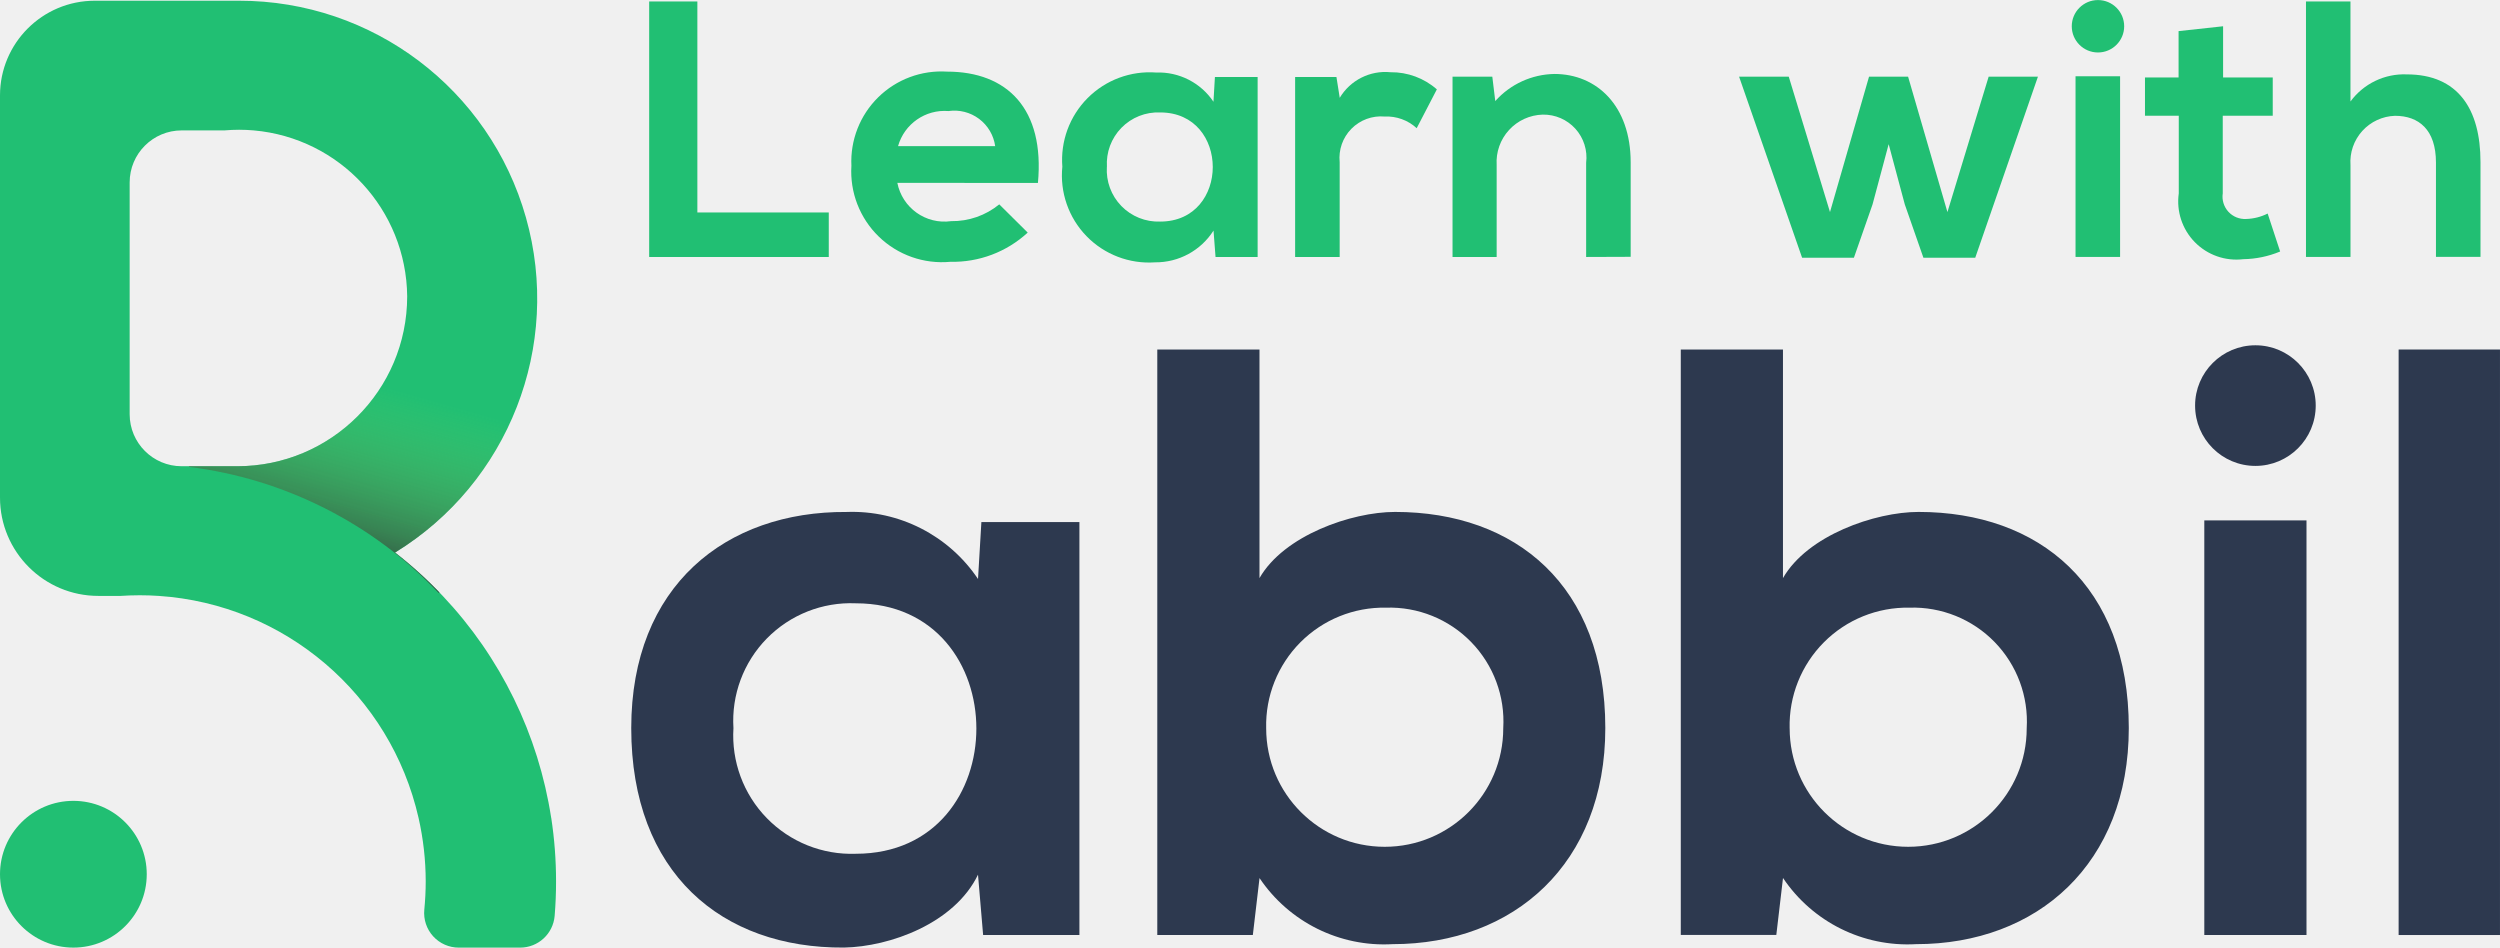
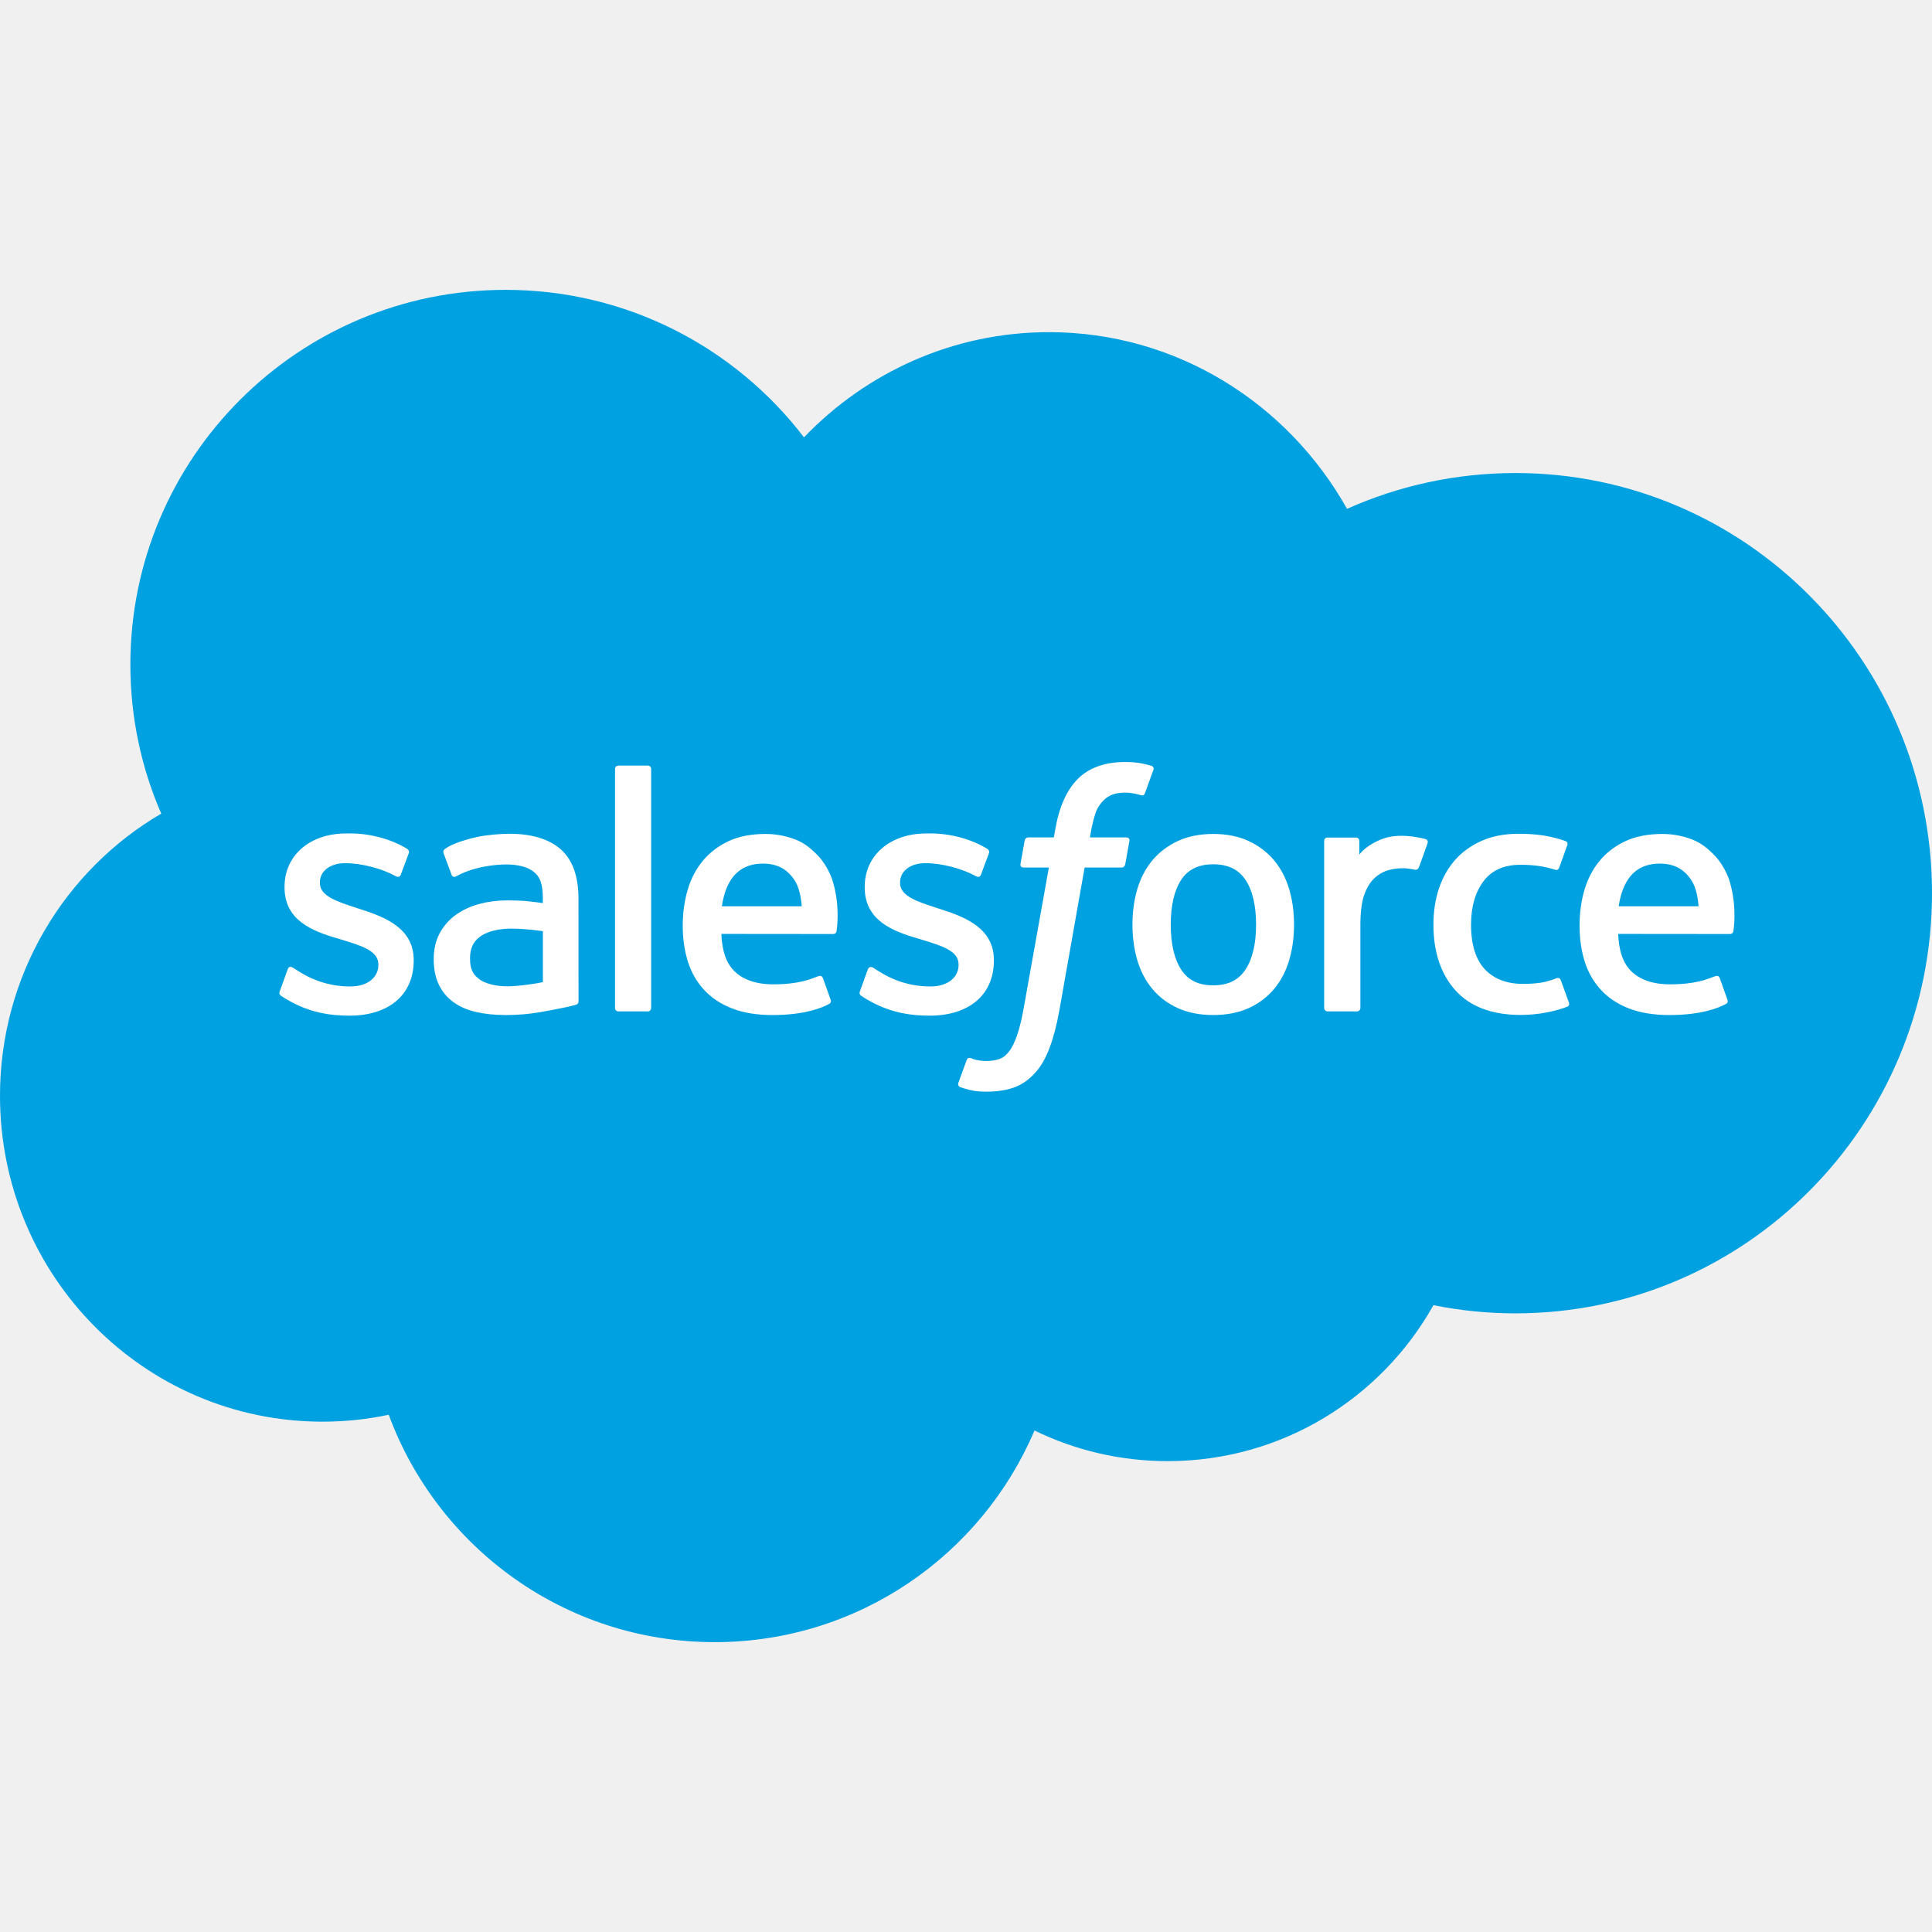
- <svg xmlns="http://www.w3.org/2000/svg" width="124.021" height="47.01" viewBox="0 0 124.021 47.01">
-   <defs>
-     <clipPath id="clip-path">
-       <path id="Path_333" data-name="Path 333" d="M27.344,40.719a20.581,20.581,0,0,0-5.381-11.013A20.82,20.82,0,0,0,19.6,27.554,14.778,14.778,0,0,0,11.861.18H4.7A4.7,4.7,0,0,0,0,4.877V24.823a4.88,4.88,0,0,0,4.879,4.883H5.987c.147-.011.3-.017.445-.023s.334-.009.5-.009c.319,0,.635.011.942.032A14.19,14.19,0,0,1,20.764,40.719a14.279,14.279,0,0,1,.355,3.138c0,.478-.024.95-.07,1.414a1.718,1.718,0,0,0,1.714,1.883H25.8a1.719,1.719,0,0,0,1.715-1.572q.071-.851.07-1.722a20.808,20.808,0,0,0-.239-3.144ZM6.432,20.693V9.194a2.581,2.581,0,0,1,2.58-2.581h2.123c.239-.02.482-.032.726-.032s.486.011.725.032A8.347,8.347,0,0,1,20.2,14.847a8.433,8.433,0,0,1-8.437,8.426H9.012a2.58,2.58,0,0,1-2.58-2.58Z" transform="translate(0 -0.18)" fill="none" />
-     </clipPath>
-     <linearGradient id="linear-gradient" x1="0.348" y1="0.833" x2="0.919" y2="-0.38" gradientUnits="objectBoundingBox">
-       <stop offset="0" stop-color="#333" stop-opacity="0.812" />
-       <stop offset="0.13" stop-color="#475b3e" stop-opacity="0.6" />
-       <stop offset="0.57" stop-color="#82d15e" stop-opacity="0" />
-     </linearGradient>
-   </defs>
-   <g id="logo" transform="translate(0 0.01)">
-     <circle id="Ellipse_280" data-name="Ellipse 280" cx="3.64" cy="3.64" r="3.64" transform="translate(0 39.719)" fill="#21bf73" />
-     <path id="Path_331" data-name="Path 331" d="M27.344,40.719a20.581,20.581,0,0,0-5.381-11.013A20.82,20.82,0,0,0,19.6,27.554,14.778,14.778,0,0,0,11.861.18H4.7A4.7,4.7,0,0,0,0,4.877V24.823a4.88,4.88,0,0,0,4.879,4.883H5.987c.147-.011.3-.017.445-.023s.334-.009.5-.009c.319,0,.635.011.942.032A14.19,14.19,0,0,1,20.764,40.719a14.279,14.279,0,0,1,.355,3.138c0,.478-.024.95-.07,1.414a1.718,1.718,0,0,0,1.714,1.883H25.8a1.719,1.719,0,0,0,1.715-1.572q.071-.851.07-1.722a20.808,20.808,0,0,0-.239-3.144ZM6.432,20.693V9.194a2.581,2.581,0,0,1,2.58-2.581h2.123c.239-.02.482-.032.726-.032s.486.011.725.032A8.347,8.347,0,0,1,20.2,14.847a8.433,8.433,0,0,1-8.437,8.426H9.012a2.58,2.58,0,0,1-2.58-2.58Z" transform="translate(0 -0.154)" fill="#21bf73" />
-     <g id="Group_964" data-name="Group 964" transform="translate(0 0.026)" clip-path="url(#clip-path)">
-       <path id="Path_332" data-name="Path 332" d="M92.163,150.231c0,2.439-2.471,4.521-5.948,5.339a20.581,20.581,0,0,0-12.385-6.248c.7-2.721,4.513-4.8,9.108-4.8C88.033,144.52,92.163,147.077,92.163,150.231Z" transform="translate(-64.457 -126.196)" fill="url(#linear-gradient)" />
-     </g>
-     <path id="Path_334" data-name="Path 334" d="M264.014,200.467h4.863v20.485H264.1l-.254-2.992c-1.162,2.412-4.364,3.574-6.648,3.616-6.067.042-10.554-3.7-10.554-10.888,0-7.065,4.7-10.761,10.679-10.721a7.519,7.519,0,0,1,6.524,3.325Zm-12.3,10.223a5.869,5.869,0,0,0,6.067,6.233c7.979,0,7.979-12.425,0-12.425a5.834,5.834,0,0,0-6.067,6.192Z" transform="translate(-215.329 -174.579)" fill="#2d394f" />
-     <path id="Path_335" data-name="Path 335" d="M457.3,136.47v11.34c1.211-2.119,4.573-3.283,6.726-3.283,5.984,0,10.43,3.656,10.43,10.721,0,6.726-4.529,10.721-10.554,10.721a7.441,7.441,0,0,1-6.6-3.278l-.332,2.825H452.23V136.47Zm.332,18.789a5.88,5.88,0,1,0,11.761,0,5.65,5.65,0,0,0-5.819-5.983,5.837,5.837,0,0,0-5.942,5.976Z" transform="translate(-394.819 -119.141)" fill="#2d394f" />
-     <path id="Path_336" data-name="Path 336" d="M661.879,136.47v11.34c1.211-2.119,4.573-3.283,6.726-3.283,5.983,0,10.43,3.656,10.43,10.721,0,6.726-4.529,10.721-10.554,10.721a7.44,7.44,0,0,1-6.6-3.283l-.332,2.825H656.81V136.47Zm.332,18.789a5.88,5.88,0,1,0,11.76,0,5.65,5.65,0,0,0-5.818-5.983,5.839,5.839,0,0,0-5.943,5.976Z" transform="translate(-573.429 -119.141)" fill="#2d394f" />
-     <path id="Path_337" data-name="Path 337" d="M863.765,138.044a2.992,2.992,0,1,1-2.993-2.993,2.992,2.992,0,0,1,2.993,2.993Zm-5.527,5.693v20.57h5.07v-20.57Z" transform="translate(-748.886 -117.932)" fill="#2d394f" />
-     <path id="Path_338" data-name="Path 338" d="M942.348,136.47v29.046H937.32V136.47Z" transform="translate(-818.328 -119.141)" fill="#2d394f" />
-     <path id="Path_339" data-name="Path 339" d="M256.06.46V10.927h6.519v2.209H253.67V.46Z" transform="translate(-221.465 -0.397)" fill="#21bf73" />
-     <path id="Path_340" data-name="Path 340" d="M335,33.418a2.38,2.38,0,0,0,2.666,1.9,3.683,3.683,0,0,0,2.39-.833l1.411,1.4a5.479,5.479,0,0,1-3.839,1.45,4.5,4.5,0,0,1-4.907-4.763,4.467,4.467,0,0,1,4.744-4.672c2.989,0,4.853,1.847,4.509,5.523Zm4.853-1.823a2.045,2.045,0,0,0-2.318-1.739,2.4,2.4,0,0,0-2.5,1.739Z" transform="translate(-290.484 -24.357)" fill="#21bf73" />
-     <path id="Path_341" data-name="Path 341" d="M422.714,28.465h2.119v8.928h-2.088l-.1-1.31a3.4,3.4,0,0,1-2.9,1.575,4.319,4.319,0,0,1-4.6-4.744,4.346,4.346,0,0,1,4.653-4.672,3.278,3.278,0,0,1,2.844,1.449Zm-5.36,4.454A2.556,2.556,0,0,0,420,35.636c3.477,0,3.477-5.414,0-5.414a2.541,2.541,0,0,0-2.643,2.7Z" transform="translate(-362.444 -24.654)" fill="#21bf73" />
-     <path id="Path_342" data-name="Path 342" d="M508.186,28.37l.163,1.032a2.634,2.634,0,0,1,2.518-1.27,3.422,3.422,0,0,1,2.3.85l-1,1.926a2.2,2.2,0,0,0-1.593-.578,2.061,2.061,0,0,0-2.228,2.264V37.3h-2.21V28.37Z" transform="translate(-441.887 -24.559)" fill="#21bf73" />
-     <path id="Path_343" data-name="Path 343" d="M574.248,37.924V33.252a2.129,2.129,0,0,0-2.152-2.39,2.353,2.353,0,0,0-2.287,2.5v4.563H567.62V28.979h1.973l.147,1.211a4.019,4.019,0,0,1,2.932-1.345c2.1,0,3.785,1.575,3.785,4.382v4.689Z" transform="translate(-495.562 -25.186)" fill="#21bf73" />
-     <path id="Path_344" data-name="Path 344" d="M687.974,29.85l1.952,6.718,2.045-6.718h2.445l-3.11,8.982h-2.572l-.923-2.645-.8-2.988-.8,2.988-.924,2.645h-2.571L679.59,29.85h2.464l2.046,6.718,1.937-6.718Z" transform="translate(-593.317 -26.057)" fill="#21bf73" />
-     <path id="Path_345" data-name="Path 345" d="M812.138,1.291a1.3,1.3,0,1,1-1.3-1.3A1.3,1.3,0,0,1,812.138,1.291Zm-2.413,2.479v8.965h2.21V3.771Z" transform="translate(-706.761 0.002)" fill="#21bf73" />
-     <path id="Path_346" data-name="Path 346" d="M842.075,10.16V12.7h2.463v1.9h-2.48v3.85a1.11,1.11,0,0,0,1.16,1.27,2.529,2.529,0,0,0,1.068-.269l.619,1.883a4.951,4.951,0,0,1-1.829.381,2.884,2.884,0,0,1-3.2-3.261V14.6H838.2v-1.9h1.667v-2.3Z" transform="translate(-731.791 -8.867)" fill="#21bf73" />
-     <path id="Path_347" data-name="Path 347" d="M903.327.46V5.422a3.3,3.3,0,0,1,2.793-1.345c2.54,0,3.657,1.72,3.657,4.346v4.708h-2.209V8.45c0-1.63-.851-2.318-2.031-2.318a2.287,2.287,0,0,0-2.209,2.445v4.557H901.12V.46Z" transform="translate(-786.724 -0.397)" fill="#21bf73" />
-   </g>
+ <svg xmlns="http://www.w3.org/2000/svg" width="800px" height="800px" viewBox="0.5 -149.38 999 999">
+   <path fill="#00A1E0" d="M416.224 76.763c32.219-33.57 77.074-54.391 126.682-54.391 65.946 0 123.48 36.772 154.12 91.361 26.626-11.896 56.098-18.514 87.106-18.514 118.94 0 215.368 97.268 215.368 217.247 0 119.993-96.428 217.261-215.368 217.261a213.735 213.735 0 0 1-42.422-4.227c-26.981 48.128-78.397 80.646-137.412 80.646-24.705 0-48.072-5.706-68.877-15.853-27.352 64.337-91.077 109.448-165.348 109.448-77.344 0-143.261-48.939-168.563-117.574-11.057 2.348-22.513 3.572-34.268 3.572C75.155 585.74.5 510.317.5 417.262c0-62.359 33.542-116.807 83.378-145.937-10.26-23.608-15.967-49.665-15.967-77.06C67.911 87.25 154.79.5 261.948.5c62.914 0 118.827 29.913 154.276 76.263" />
+   <path fill="#FFF" d="M145.196 363.11c-.626 1.637.228 1.979.427 2.263 1.878 1.366 3.786 2.349 5.707 3.444 10.189 5.407 19.81 6.986 29.871 6.986 20.492 0 33.214-10.9 33.214-28.447v-.341c0-16.224-14.358-22.115-27.835-26.37l-1.75-.569c-10.161-3.302-18.927-6.147-18.927-12.836v-.355c0-5.721 5.123-9.934 13.064-9.934 8.823 0 19.297 2.932 26.042 6.66 0 0 1.978 1.281 2.704-.64.398-1.025 3.814-10.218 4.17-11.214.384-1.082-.299-1.879-.996-2.306-7.699-4.682-18.344-7.884-29.358-7.884l-2.049.014c-18.756 0-31.848 11.328-31.848 27.565v.342c0 17.119 14.444 22.669 27.978 26.54l2.177.669c9.862 3.031 18.358 5.635 18.358 12.58v.342c0 6.347-5.521 11.071-14.43 11.071-3.458 0-14.487-.071-26.398-7.6-1.438-.84-2.277-1.451-3.387-2.12-.583-.37-2.049-1.011-2.689.925l-4.045 11.215zM445.194 363.11c-.626 1.637.228 1.979.427 2.263 1.878 1.366 3.786 2.349 5.706 3.444 10.189 5.407 19.811 6.986 29.871 6.986 20.492 0 33.215-10.9 33.215-28.447v-.341c0-16.224-14.359-22.115-27.836-26.37l-1.75-.569c-10.161-3.302-18.928-6.147-18.928-12.836v-.355c0-5.721 5.123-9.934 13.064-9.934 8.823 0 19.297 2.932 26.043 6.66 0 0 1.978 1.281 2.703-.64.398-1.025 3.814-10.218 4.17-11.214.385-1.082-.299-1.879-.996-2.306-7.699-4.682-18.344-7.884-29.358-7.884l-2.05.014c-18.756 0-31.848 11.328-31.848 27.565v.342c0 17.119 14.444 22.669 27.978 26.54l2.177.669c9.862 3.031 18.373 5.635 18.373 12.58v.342c0 6.347-5.536 11.071-14.445 11.071-3.457 0-14.486-.071-26.397-7.6-1.438-.84-2.291-1.423-3.372-2.12-.371-.242-2.107-.911-2.705.925l-4.042 11.215zM649.995 328.74c0 9.919-1.85 17.731-5.493 23.253-3.601 5.465-9.051 8.126-16.649 8.126-7.613 0-13.035-2.647-16.579-8.126-3.587-5.507-5.407-13.334-5.407-23.253 0-9.904 1.82-17.703 5.407-23.168 3.544-5.407 8.966-8.04 16.579-8.04 7.599 0 13.049 2.633 16.664 8.04 3.629 5.464 5.478 13.263 5.478 23.168m17.106-18.386c-1.68-5.679-4.298-10.688-7.784-14.857-3.487-4.184-7.898-7.542-13.136-9.99-5.223-2.433-11.398-3.671-18.328-3.671-6.945 0-13.121 1.238-18.344 3.671-5.237 2.448-9.648 5.807-13.149 9.99-3.472 4.184-6.091 9.193-7.784 14.857-1.665 5.649-2.505 11.825-2.505 18.386s.84 12.751 2.505 18.386c1.693 5.664 4.298 10.674 7.799 14.857 3.486 4.184 7.912 7.528 13.135 9.904 5.236 2.377 11.398 3.586 18.344 3.586 6.93 0 13.092-1.209 18.328-3.586 5.223-2.376 9.648-5.721 13.136-9.904 3.486-4.17 6.104-9.179 7.784-14.857 1.68-5.649 2.519-11.84 2.519-18.386s-.841-12.737-2.52-18.386M807.568 357.47c-.569-1.665-2.177-1.039-2.177-1.039-2.49.954-5.138 1.836-7.955 2.277-2.861.44-6.006.669-9.379.669-8.281 0-14.856-2.462-19.566-7.329-4.725-4.867-7.372-12.736-7.344-23.381.029-9.691 2.362-16.978 6.561-22.527 4.17-5.521 10.517-8.354 18.984-8.354 7.059 0 12.438.811 18.072 2.59 0 0 1.352.583 1.992-1.181 1.494-4.156 2.604-7.13 4.198-11.698.456-1.295-.654-1.85-1.053-2.007-2.22-.868-7.457-2.276-11.413-2.874-3.7-.569-8.026-.868-12.836-.868-7.188 0-13.591 1.224-19.069 3.672-5.465 2.433-10.104 5.791-13.775 9.976-3.672 4.184-6.461 9.192-8.325 14.856-1.85 5.649-2.789 11.854-2.789 18.415 0 14.188 3.828 25.657 11.385 34.054 7.57 8.425 18.941 12.708 33.77 12.708 8.766 0 17.76-1.778 24.221-4.326 0 0 1.238-.598.697-2.034l-4.199-11.599zM837.497 319.238c.811-5.507 2.334-10.09 4.682-13.661 3.544-5.422 8.951-8.396 16.551-8.396s12.623 2.988 16.223 8.396c2.391 3.571 3.43 8.354 3.843 13.661h-41.299zm57.592-12.111c-1.451-5.479-5.052-11.015-7.414-13.548-3.729-4.013-7.371-6.816-10.986-8.382-4.725-2.021-10.389-3.358-16.593-3.358-7.229 0-13.79 1.21-19.112 3.714-5.336 2.505-9.818 5.921-13.334 10.176-3.516 4.24-6.162 9.292-7.842 15.027-1.693 5.707-2.547 11.926-2.547 18.485 0 6.675.883 12.894 2.633 18.486 1.765 5.636 4.582 10.602 8.396 14.714 3.799 4.142 8.695 7.387 14.558 9.648 5.821 2.249 12.894 3.416 21.019 3.401 16.722-.057 25.53-3.785 29.159-5.792.641-.355 1.253-.981.483-2.774l-3.785-10.603c-.568-1.579-2.177-.996-2.177-.996-4.142 1.537-10.032 4.298-23.766 4.27-8.979-.014-15.64-2.661-19.81-6.803-4.283-4.24-6.375-10.474-6.745-19.268l57.905.057s1.522-.028 1.68-1.509c.057-.624 1.993-11.895-1.722-24.945M373.762 319.238c.825-5.507 2.334-10.09 4.682-13.661 3.543-5.422 8.951-8.396 16.55-8.396s12.623 2.988 16.237 8.396c2.376 3.571 3.415 8.354 3.828 13.661h-41.297zm57.577-12.111c-1.451-5.479-5.037-11.015-7.399-13.548-3.729-4.013-7.372-6.816-10.986-8.382-4.725-2.021-10.388-3.358-16.593-3.358-7.215 0-13.79 1.21-19.112 3.714-5.336 2.505-9.819 5.921-13.334 10.176-3.515 4.24-6.162 9.292-7.841 15.027-1.679 5.707-2.547 11.926-2.547 18.485 0 6.675.882 12.894 2.633 18.486 1.765 5.636 4.583 10.602 8.396 14.714 3.8 4.142 8.695 7.387 14.558 9.648 5.821 2.249 12.893 3.416 21.019 3.401 16.721-.057 25.53-3.785 29.159-5.792.641-.355 1.252-.981.484-2.774l-3.771-10.603c-.584-1.579-2.191-.996-2.191-.996-4.141 1.537-10.019 4.298-23.78 4.27-8.965-.014-15.625-2.661-19.795-6.803-4.284-4.24-6.375-10.474-6.746-19.268l57.905.057s1.522-.028 1.679-1.509c.055-.624 1.99-11.895-1.738-24.945M248.601 357.153c-2.263-1.808-2.576-2.263-3.344-3.43-1.139-1.779-1.722-4.312-1.722-7.528 0-5.095 1.679-8.752 5.166-11.214-.042.015 4.981-4.34 16.792-4.184 8.296.114 15.71 1.338 15.71 1.338v26.327h.014s-7.357 1.579-15.639 2.077c-11.783.712-17.02-3.4-16.977-3.386m23.039-40.686c-2.348-.171-5.394-.271-9.037-.271-4.966 0-9.762.626-14.259 1.836-4.525 1.209-8.595 3.103-12.096 5.606a27.927 27.927 0 0 0-8.396 9.549c-2.049 3.814-3.088 8.311-3.088 13.349 0 5.123.882 9.577 2.647 13.221 1.765 3.657 4.312 6.702 7.556 9.051 3.216 2.348 7.187 4.069 11.797 5.108 4.54 1.039 9.691 1.565 15.327 1.565 5.934 0 11.854-.483 17.589-1.466 5.678-.968 12.651-2.377 14.586-2.817a146.25 146.25 0 0 0 4.056-1.039c1.438-.355 1.324-1.893 1.324-1.893l-.029-52.952c0-11.613-3.102-20.223-9.207-25.559-6.077-5.322-15.028-8.013-26.597-8.013-4.341 0-11.328.599-15.512 1.438 0 0-12.651 2.448-17.86 6.518 0 0-1.138.712-.512 2.306l4.099 11.015c.512 1.423 1.893.939 1.893.939s.441-.171.954-.47c11.143-6.062 25.231-5.877 25.231-5.877 6.262 0 11.072 1.252 14.316 3.742 3.159 2.419 4.767 6.076 4.767 13.789v2.448c-4.981-.711-9.549-1.123-9.549-1.123M738.669 286.631c.44-1.31-.484-1.936-.869-2.078-.981-.384-5.905-1.423-9.705-1.665-7.271-.441-11.312.783-14.928 2.405-3.586 1.622-7.57 4.24-9.791 7.215v-7.044c0-.982-.697-1.765-1.665-1.765h-14.843c-.967 0-1.664.782-1.664 1.765v86.366c0 .968.797 1.765 1.764 1.765h15.213a1.76 1.76 0 0 0 1.75-1.765v-43.147c0-5.792.641-11.569 1.922-15.198 1.252-3.587 2.96-6.461 5.066-8.525 2.12-2.049 4.525-3.486 7.158-4.297 2.689-.826 5.663-1.096 7.77-1.096 3.031 0 6.361.782 6.361.782 1.109.128 1.736-.555 2.105-1.565.997-2.647 3.815-10.574 4.356-12.153" />
+   <path fill="#FFF" d="M595.874 246.603c-1.85-.569-3.529-.954-5.721-1.366-2.221-.398-4.867-.598-7.869-.598-10.475 0-18.729 2.96-24.52 8.794-5.764 5.807-9.678 14.644-11.642 26.271l-.712 3.913h-13.148s-1.594-.057-1.936 1.68l-2.148 12.053c-.157 1.139.342 1.864 1.878 1.864h12.794l-12.979 72.463c-1.011 5.835-2.178 10.631-3.473 14.273-1.267 3.587-2.504 6.276-4.041 8.24-1.48 1.879-2.875 3.273-5.295 4.084-1.992.669-4.297.982-6.816.982-1.395 0-3.258-.229-4.639-.513-1.366-.271-2.092-.569-3.131-1.011 0 0-1.494-.568-2.092.926-.47 1.238-3.885 10.615-4.298 11.769-.398 1.152.171 2.049.896 2.319 1.708.598 2.974.996 5.294 1.551 3.217.755 5.934.797 8.481.797 5.322 0 10.189-.754 14.217-2.205 4.042-1.466 7.57-4.014 10.701-7.457 3.373-3.729 5.493-7.628 7.515-12.964 2.006-5.266 3.729-11.812 5.094-19.439l13.05-73.815h19.069s1.607.057 1.936-1.693l2.162-12.039c.143-1.152-.341-1.864-1.893-1.864h-18.514c.1-.412.939-6.931 3.06-13.063.911-2.604 2.618-4.725 4.056-6.177 1.424-1.423 3.06-2.433 4.854-3.017 1.835-.598 3.928-.882 6.219-.882 1.736 0 3.457.199 4.752.469 1.793.385 2.49.584 2.961.727 1.893.569 2.148.014 2.519-.896l4.426-12.153c.455-1.312-.669-1.867-1.067-2.023M337.194 371.834c0 .968-.697 1.751-1.665 1.751h-15.355c-.968 0-1.651-.783-1.651-1.751v-123.58c0-.967.683-1.75 1.651-1.75h15.355c.968 0 1.665.783 1.665 1.75v123.58z" />
</svg>
